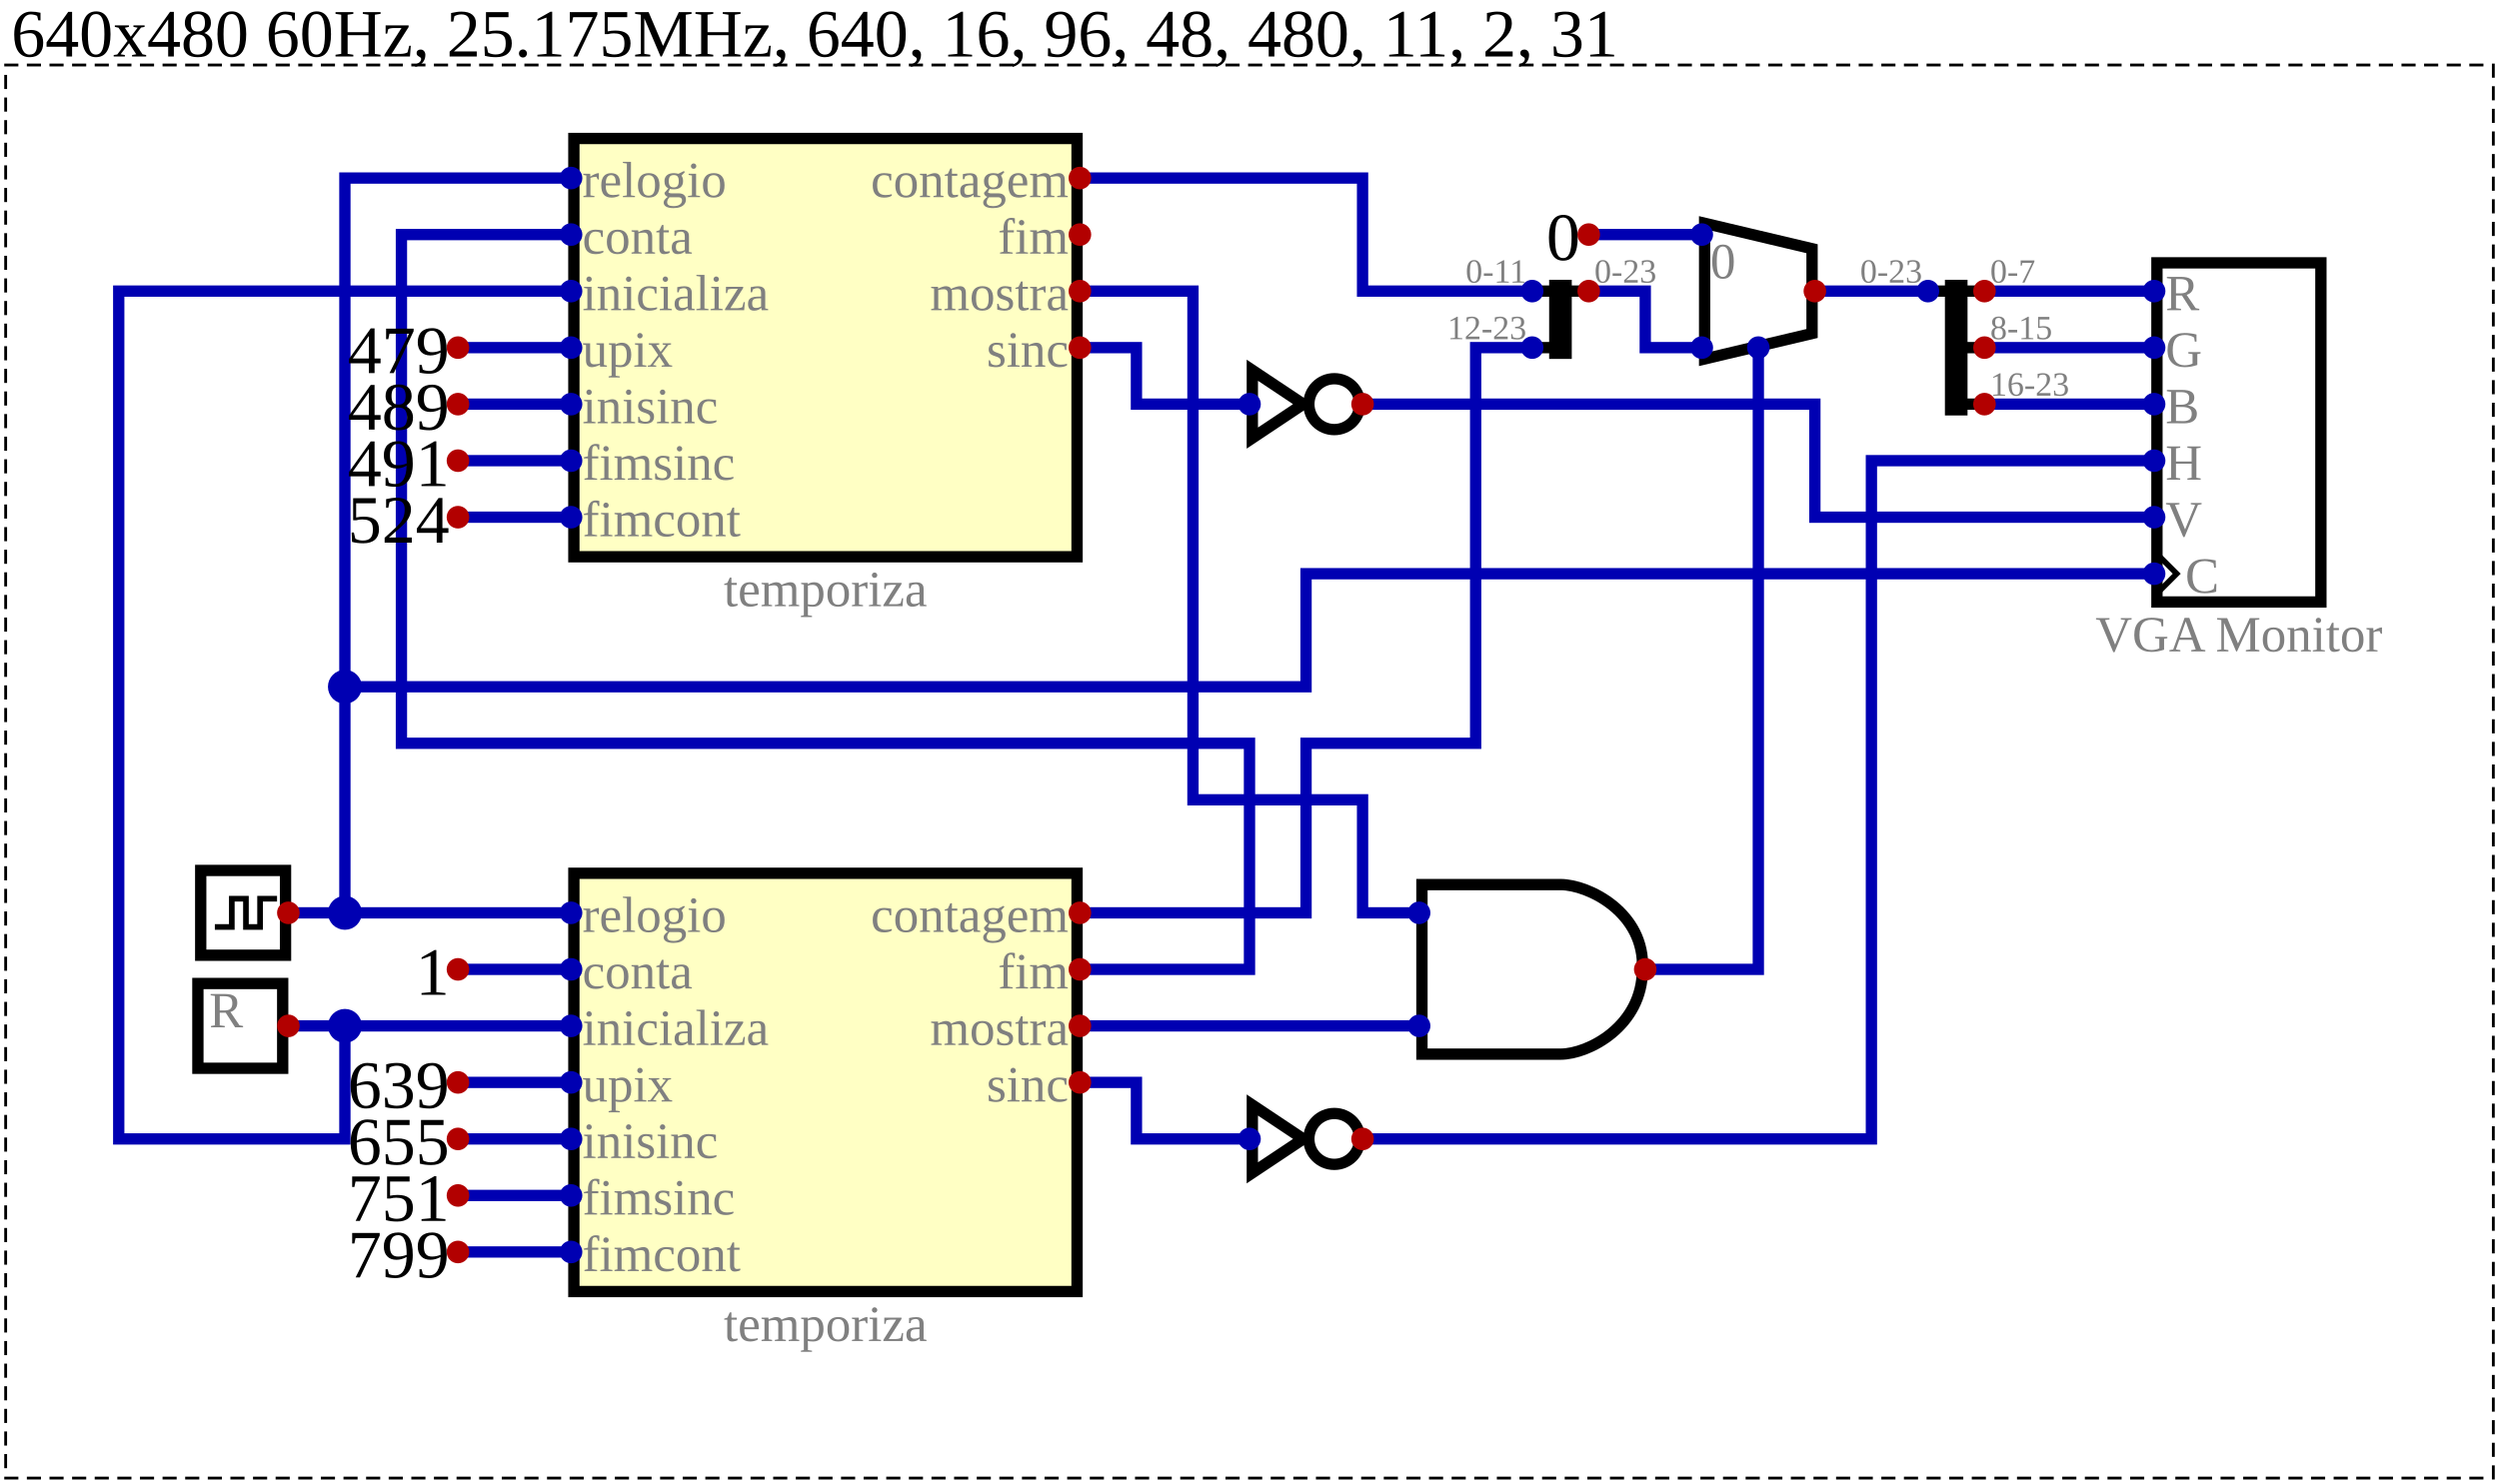
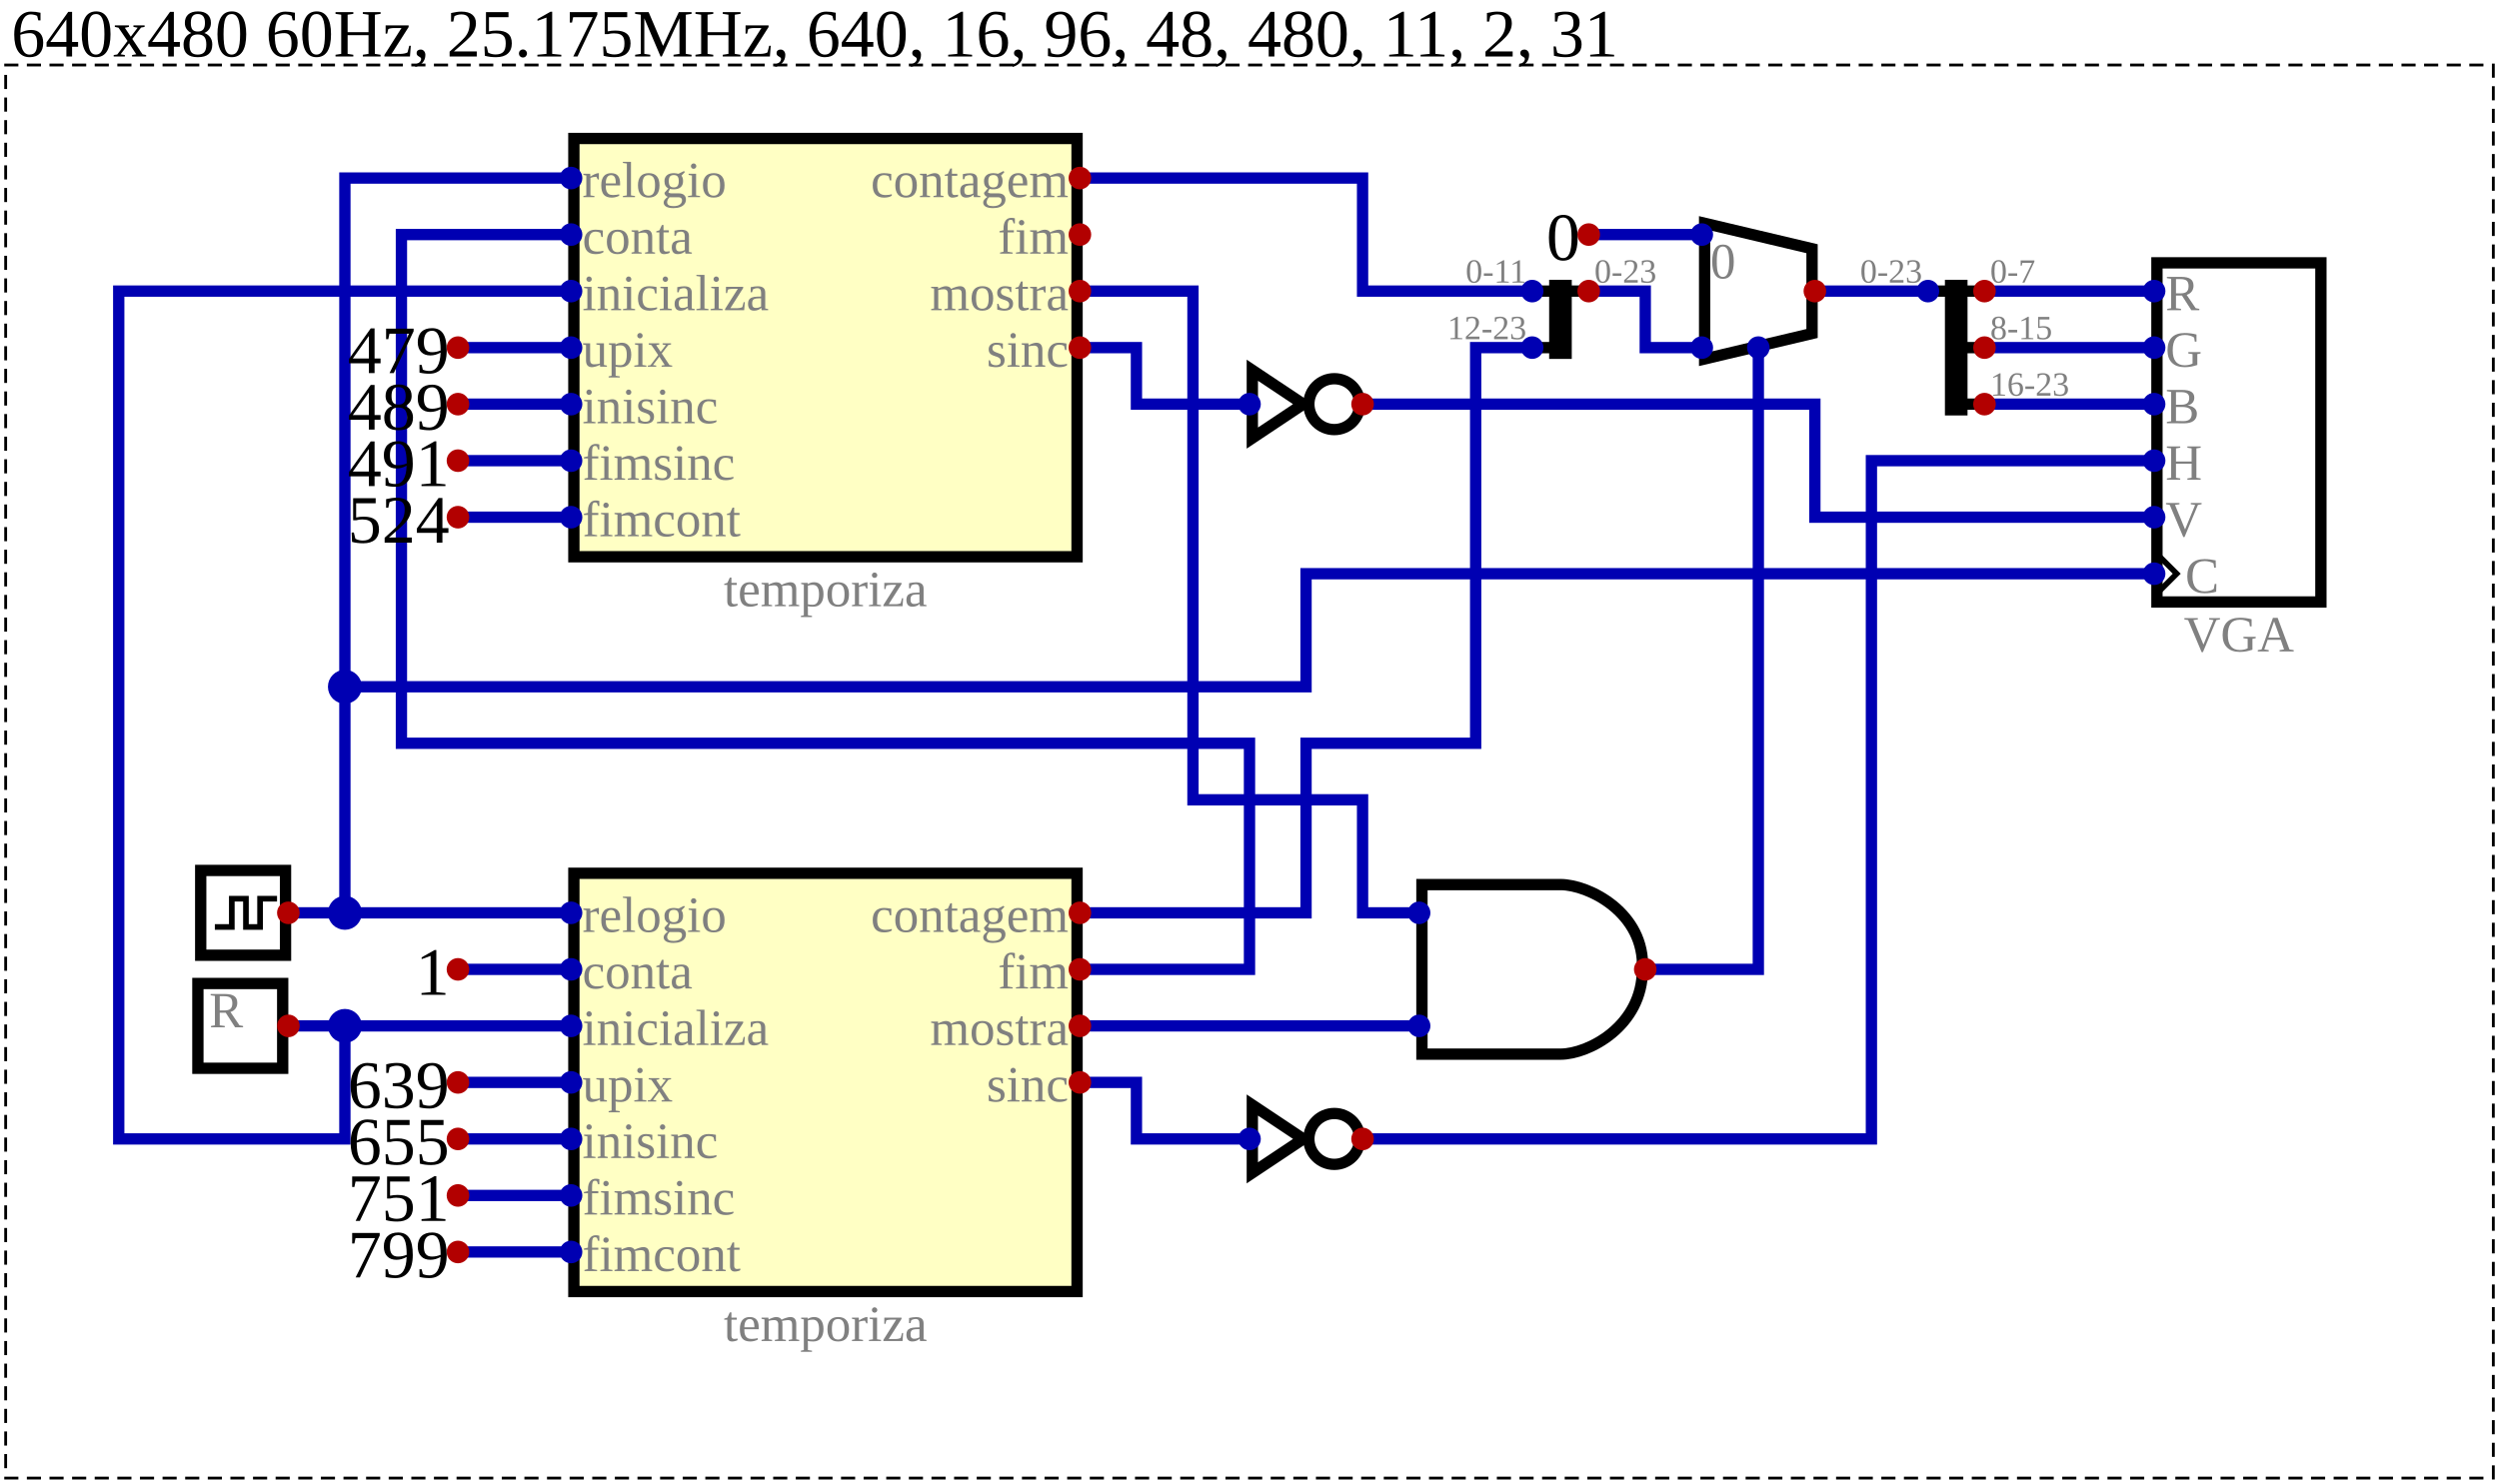
<svg xmlns="http://www.w3.org/2000/svg" width="132.6mm" height="78.75mm" viewBox="458 -43 884 525">
  <g stroke-linecap="square">
+     <path d="M 1140,60 L 1150,60 L 1160,60" stroke="#000000" stroke-width="4.0" fill="none" />
+     <path d="M 1160,80 L 1150,80" stroke="#000000" stroke-width="4.0" fill="none" />
+     <path d="M 1160,100 L 1150,100" stroke="#000000" stroke-width="4.0" fill="none" />
+     <path d="M 1000,60 L 1010,60 L 1020,60" stroke="#000000" stroke-width="4.0" fill="none" />
+     <path d="M 1000,80 L 1010,80" stroke="#000000" stroke-width="4.0" fill="none" />
    <path d="M 560,320 L 580,320 L 660,320" stroke="#0000b2" stroke-width="4.0" fill="none" />
    <path d="M 840,320 L 960,320" stroke="#0000b2" stroke-width="4.0" fill="none" />
    <path d="M 620,100 L 660,100" stroke="#0000b2" stroke-width="4.0" fill="none" />
    <path d="M 940,100 L 1100,100 L 1100,140 L 1220,140" stroke="#0000b2" stroke-width="4.0" fill="none" />
    <path d="M 1160,100 L 1220,100" stroke="#0000b2" stroke-width="4.0" fill="none" />
    <path d="M 620,360 L 660,360" stroke="#0000b2" stroke-width="4.0" fill="none" />
    <path d="M 940,360 L 1120,360 L 1120,120 L 1220,120" stroke="#0000b2" stroke-width="4.0" fill="none" />
    <path d="M 1020,40 L 1060,40" stroke="#0000b2" stroke-width="4.0" fill="none" />
    <path d="M 620,300 L 660,300" stroke="#0000b2" stroke-width="4.0" fill="none" />
    <path d="M 840,300 L 900,300 L 900,220 L 600,220 L 600,40 L 660,40" stroke="#0000b2" stroke-width="4.0" fill="none" />
    <path d="M 1040,300 L 1080,300 L 1080,80" stroke="#0000b2" stroke-width="4.0" fill="none" />
    <path d="M 620,140 L 660,140" stroke="#0000b2" stroke-width="4.0" fill="none" />
    <path d="M 620,400 L 660,400" stroke="#0000b2" stroke-width="4.0" fill="none" />
    <path d="M 620,80 L 660,80" stroke="#0000b2" stroke-width="4.0" fill="none" />
    <path d="M 840,80 L 860,80 L 860,100 L 900,100" stroke="#0000b2" stroke-width="4.0" fill="none" />
    <path d="M 1160,80 L 1220,80" stroke="#0000b2" stroke-width="4.0" fill="none" />
    <path d="M 620,340 L 660,340" stroke="#0000b2" stroke-width="4.0" fill="none" />
    <path d="M 840,340 L 860,340 L 860,360 L 900,360" stroke="#0000b2" stroke-width="4.0" fill="none" />
    <path d="M 840,20 L 940,20 L 940,60 L 1000,60" stroke="#0000b2" stroke-width="4.0" fill="none" />
    <path d="M 560,280 L 580,280 L 660,280" stroke="#0000b2" stroke-width="4.0" fill="none" />
    <path d="M 840,280 L 920,280 L 920,220 L 980,220 L 980,80 L 1000,80" stroke="#0000b2" stroke-width="4.0" fill="none" />
    <path d="M 620,120 L 660,120" stroke="#0000b2" stroke-width="4.0" fill="none" />
    <path d="M 620,380 L 660,380" stroke="#0000b2" stroke-width="4.0" fill="none" />
    <path d="M 840,60 L 880,60 L 880,240 L 940,240 L 940,280 L 960,280" stroke="#0000b2" stroke-width="4.0" fill="none" />
    <path d="M 1160,60 L 1220,60" stroke="#0000b2" stroke-width="4.0" fill="none" />
    <path d="M 1100,60 L 1140,60" stroke="#0000b2" stroke-width="4.0" fill="none" />
    <path d="M 1020,60 L 1040,60 L 1040,80 L 1060,80" stroke="#0000b2" stroke-width="4.0" fill="none" />
    <path d="M 580,200 L 580,280" stroke="#0000b2" stroke-width="4.0" fill="none" />
    <path d="M 580,320 L 580,360 L 500,360 L 500,60 L 660,60" stroke="#0000b2" stroke-width="4.0" fill="none" />
    <path d="M 1220,160 L 920,160 L 920,200 L 580,200 L 580,20 L 660,20" stroke="#0000b2" stroke-width="4.0" fill="none" />
-     <path d="M 1140,60 L 1150,60 L 1160,60" stroke="#000000" stroke-width="4.0" fill="none" />
-     <path d="M 1160,80 L 1150,80" stroke="#000000" stroke-width="4.0" fill="none" />
-     <path d="M 1160,100 L 1150,100" stroke="#000000" stroke-width="4.0" fill="none" />
-     <path d="M 1000,60 L 1010,60 L 1020,60" stroke="#000000" stroke-width="4.0" fill="none" />
-     <path d="M 1000,80 L 1010,80" stroke="#000000" stroke-width="4.0" fill="none" />
    <g>
      <circle cx="580.0" cy="320.0" r="4.0" stroke="#0000b2" stroke-width="4.0" fill="#0000b2" />
      <circle cx="580.0" cy="200.0" r="4.0" stroke="#0000b2" stroke-width="4.0" fill="#0000b2" />
      <circle cx="580.0" cy="280.0" r="4.0" stroke="#0000b2" stroke-width="4.0" fill="#0000b2" />
    </g>
    <g>
      <path d="M 661,266 L 839,266 L 839,414 L 661,414 Z" stroke="#ffffb4" stroke-width="0.0" fill="#ffffb4" fill-opacity="0.784" />
      <path d="M 661,266 L 839,266 L 839,414 L 661,414 Z" stroke="#000000" stroke-width="4.0" fill="none" />
      <text text-anchor="start" x="664.0" y="286.75" fill="#808080" style="font-size:18px">relogio</text>
      <text text-anchor="start" x="664.0" y="306.75" fill="#808080" style="font-size:18px">conta</text>
      <text text-anchor="start" x="664.0" y="326.75" fill="#808080" style="font-size:18px">inicializa</text>
      <text text-anchor="start" x="664.0" y="346.75" fill="#808080" style="font-size:18px">upix</text>
      <text text-anchor="start" x="664.0" y="366.75" fill="#808080" style="font-size:18px">inisinc</text>
      <text text-anchor="start" x="664.0" y="386.75" fill="#808080" style="font-size:18px">fimsinc</text>
      <text text-anchor="start" x="664.0" y="406.75" fill="#808080" style="font-size:18px">fimcont</text>
      <text text-anchor="end" x="836.0" y="286.75" fill="#808080" style="font-size:18px">contagem</text>
      <text text-anchor="end" x="836.0" y="306.75" fill="#808080" style="font-size:18px">fim</text>
      <text text-anchor="end" x="836.0" y="326.75" fill="#808080" style="font-size:18px">mostra</text>
      <text text-anchor="end" x="836.0" y="346.75" fill="#808080" style="font-size:18px">sinc</text>
      <text text-anchor="middle" x="750.0" y="431.5" fill="#808080" style="font-size:18px">temporiza</text>
      <circle cx="660.0" cy="280.0" r="2.0" stroke="#0000b2" stroke-width="4.0" fill="#0000b2" />
      <circle cx="660.0" cy="300.0" r="2.0" stroke="#0000b2" stroke-width="4.0" fill="#0000b2" />
      <circle cx="660.0" cy="320.0" r="2.0" stroke="#0000b2" stroke-width="4.0" fill="#0000b2" />
      <circle cx="660.0" cy="340.0" r="2.0" stroke="#0000b2" stroke-width="4.0" fill="#0000b2" />
      <circle cx="660.0" cy="360.0" r="2.0" stroke="#0000b2" stroke-width="4.0" fill="#0000b2" />
      <circle cx="660.0" cy="380.0" r="2.0" stroke="#0000b2" stroke-width="4.0" fill="#0000b2" />
      <circle cx="660.0" cy="400.0" r="2.0" stroke="#0000b2" stroke-width="4.0" fill="#0000b2" />
      <circle cx="840.0" cy="280.0" r="2.0" stroke="#b20000" stroke-width="4.0" fill="#b20000" />
      <circle cx="840.0" cy="300.0" r="2.0" stroke="#b20000" stroke-width="4.0" fill="#b20000" />
      <circle cx="840.0" cy="320.0" r="2.0" stroke="#b20000" stroke-width="4.0" fill="#b20000" />
      <circle cx="840.0" cy="340.0" r="2.0" stroke="#b20000" stroke-width="4.0" fill="#b20000" />
    </g>
    <g>
      <path d="M 528,305 L 558,305 L 558,335 L 528,335 Z" stroke="#000000" stroke-width="4.0" fill="none" />
      <text text-anchor="start" x="532.0" y="320.5" fill="#808080" style="font-size:18px">R</text>
      <circle cx="560.0" cy="320.0" r="2.0" stroke="#b20000" stroke-width="4.0" fill="#b20000" />
    </g>
    <g>
      <path d="M 529,265 L 559,265 L 559,295 L 529,295 Z" stroke="#000000" stroke-width="4.0" fill="none" />
      <path d="M 535,285 L 540,285 L 540,275 L 545,275 L 545,285 L 550,285 L 550,275 L 555,275" stroke="#000000" stroke-width="2.0" fill="none" />
      <circle cx="560.0" cy="280.0" r="2.0" stroke="#b20000" stroke-width="4.0" fill="#b20000" />
    </g>
    <g>
      <text text-anchor="end" x="617.0" y="309.0" fill="#000000" style="font-size:24px">1</text>
      <circle cx="620.0" cy="300.0" r="2.0" stroke="#b20000" stroke-width="4.0" fill="#b20000" />
    </g>
    <g>
      <text text-anchor="end" x="617.0" y="349.0" fill="#000000" style="font-size:24px">639</text>
      <circle cx="620.0" cy="340.0" r="2.0" stroke="#b20000" stroke-width="4.0" fill="#b20000" />
    </g>
    <g>
      <text text-anchor="end" x="617.0" y="369.0" fill="#000000" style="font-size:24px">655</text>
      <circle cx="620.0" cy="360.0" r="2.0" stroke="#b20000" stroke-width="4.0" fill="#b20000" />
    </g>
    <g>
      <text text-anchor="end" x="617.0" y="389.0" fill="#000000" style="font-size:24px">751</text>
      <circle cx="620.0" cy="380.0" r="2.0" stroke="#b20000" stroke-width="4.0" fill="#b20000" />
    </g>
    <g>
      <text text-anchor="end" x="617.0" y="409.0" fill="#000000" style="font-size:24px">799</text>
      <circle cx="620.0" cy="400.0" r="2.0" stroke="#b20000" stroke-width="4.0" fill="#b20000" />
    </g>
    <g>
      <path d="M 661,6 L 839,6 L 839,154 L 661,154 Z" stroke="#ffffb4" stroke-width="0.0" fill="#ffffb4" fill-opacity="0.784" />
      <path d="M 661,6 L 839,6 L 839,154 L 661,154 Z" stroke="#000000" stroke-width="4.0" fill="none" />
      <text text-anchor="start" x="664.0" y="26.75" fill="#808080" style="font-size:18px">relogio</text>
      <text text-anchor="start" x="664.0" y="46.75" fill="#808080" style="font-size:18px">conta</text>
      <text text-anchor="start" x="664.0" y="66.75" fill="#808080" style="font-size:18px">inicializa</text>
      <text text-anchor="start" x="664.0" y="86.75" fill="#808080" style="font-size:18px">upix</text>
      <text text-anchor="start" x="664.0" y="106.75" fill="#808080" style="font-size:18px">inisinc</text>
      <text text-anchor="start" x="664.0" y="126.75" fill="#808080" style="font-size:18px">fimsinc</text>
      <text text-anchor="start" x="664.0" y="146.75" fill="#808080" style="font-size:18px">fimcont</text>
      <text text-anchor="end" x="836.0" y="26.75" fill="#808080" style="font-size:18px">contagem</text>
      <text text-anchor="end" x="836.0" y="46.75" fill="#808080" style="font-size:18px">fim</text>
      <text text-anchor="end" x="836.0" y="66.75" fill="#808080" style="font-size:18px">mostra</text>
      <text text-anchor="end" x="836.0" y="86.75" fill="#808080" style="font-size:18px">sinc</text>
      <text text-anchor="middle" x="750.0" y="171.5" fill="#808080" style="font-size:18px">temporiza</text>
      <circle cx="660.0" cy="20.0" r="2.0" stroke="#0000b2" stroke-width="4.0" fill="#0000b2" />
      <circle cx="660.0" cy="40.0" r="2.0" stroke="#0000b2" stroke-width="4.0" fill="#0000b2" />
      <circle cx="660.0" cy="60.0" r="2.0" stroke="#0000b2" stroke-width="4.0" fill="#0000b2" />
      <circle cx="660.0" cy="80.0" r="2.0" stroke="#0000b2" stroke-width="4.0" fill="#0000b2" />
      <circle cx="660.0" cy="100.0" r="2.0" stroke="#0000b2" stroke-width="4.0" fill="#0000b2" />
      <circle cx="660.0" cy="120.0" r="2.0" stroke="#0000b2" stroke-width="4.0" fill="#0000b2" />
      <circle cx="660.0" cy="140.0" r="2.0" stroke="#0000b2" stroke-width="4.0" fill="#0000b2" />
      <circle cx="840.0" cy="20.0" r="2.0" stroke="#b20000" stroke-width="4.0" fill="#b20000" />
      <circle cx="840.0" cy="40.0" r="2.0" stroke="#b20000" stroke-width="4.0" fill="#b20000" />
      <circle cx="840.0" cy="60.0" r="2.0" stroke="#b20000" stroke-width="4.0" fill="#b20000" />
      <circle cx="840.0" cy="80.0" r="2.0" stroke="#b20000" stroke-width="4.0" fill="#b20000" />
    </g>
    <g>
      <text text-anchor="end" x="617.0" y="89.0" fill="#000000" style="font-size:24px">479</text>
      <circle cx="620.0" cy="80.0" r="2.0" stroke="#b20000" stroke-width="4.0" fill="#b20000" />
    </g>
    <g>
      <text text-anchor="end" x="617.0" y="109.0" fill="#000000" style="font-size:24px">489</text>
      <circle cx="620.0" cy="100.0" r="2.0" stroke="#b20000" stroke-width="4.0" fill="#b20000" />
    </g>
    <g>
      <text text-anchor="end" x="617.0" y="129.0" fill="#000000" style="font-size:24px">491</text>
      <circle cx="620.0" cy="120.0" r="2.0" stroke="#b20000" stroke-width="4.0" fill="#b20000" />
    </g>
    <g>
      <text text-anchor="end" x="617.0" y="149.0" fill="#000000" style="font-size:24px">524</text>
      <circle cx="620.0" cy="140.0" r="2.0" stroke="#b20000" stroke-width="4.0" fill="#b20000" />
    </g>
    <g>
      <path d="M 1221,50 L 1279,50 L 1279,170 L 1221,170 Z" stroke="#000000" stroke-width="4.0" fill="none" />
      <text text-anchor="start" x="1224.0" y="66.75" fill="#808080" style="font-size:18px">R</text>
      <text text-anchor="start" x="1224.0" y="86.75" fill="#808080" style="font-size:18px">G</text>
      <text text-anchor="start" x="1224.0" y="106.75" fill="#808080" style="font-size:18px">B</text>
      <text text-anchor="start" x="1224.0" y="126.75" fill="#808080" style="font-size:18px">H</text>
      <text text-anchor="start" x="1224.0" y="146.75" fill="#808080" style="font-size:18px">V</text>
      <path d="M 1221,167 L 1228,160 L 1221,153" stroke="#000000" stroke-width="2.0" fill="none" />
      <text text-anchor="start" x="1231.0" y="166.75" fill="#808080" style="font-size:18px">C</text>
-       <text text-anchor="middle" x="1250.0" y="187.5" fill="#808080" style="font-size:18px">VGA Monitor</text>
+       <text text-anchor="middle" x="1250.0" y="187.5" fill="#808080" style="font-size:18px">VGA</text>
      <circle cx="1220.0" cy="60.0" r="2.0" stroke="#0000b2" stroke-width="4.0" fill="#0000b2" />
      <circle cx="1220.0" cy="80.0" r="2.0" stroke="#0000b2" stroke-width="4.0" fill="#0000b2" />
      <circle cx="1220.0" cy="100.0" r="2.0" stroke="#0000b2" stroke-width="4.0" fill="#0000b2" />
      <circle cx="1220.0" cy="120.0" r="2.0" stroke="#0000b2" stroke-width="4.0" fill="#0000b2" />
      <circle cx="1220.0" cy="140.0" r="2.0" stroke="#0000b2" stroke-width="4.0" fill="#0000b2" />
      <circle cx="1220.0" cy="160.0" r="2.0" stroke="#0000b2" stroke-width="4.0" fill="#0000b2" />
    </g>
    <g>
      <text text-anchor="start" x="462.0" y="-23.0" fill="#000000" style="font-size:24px">640x480 60Hz, 25.175MHz, 640, 16, 96, 48, 480, 11, 2, 31</text>
      <path d="M 460,-20 L 1340,-20 L 1340,480 L 460,480 Z" stroke-dasharray="4.0,4.0" stroke="#000000" stroke-width="1.0" fill="none" />
    </g>
    <g>
      <path d="M 901,88 L 919,100 L 901,112 Z" stroke="#000000" stroke-width="4.0" fill="none" />
      <circle cx="930.0" cy="100.0" r="9.0" stroke="#000000" stroke-width="4.0" fill="none" />
      <circle cx="900.0" cy="100.0" r="2.0" stroke="#0000b2" stroke-width="4.0" fill="#0000b2" />
      <circle cx="940.0" cy="100.0" r="2.0" stroke="#b20000" stroke-width="4.0" fill="#b20000" />
    </g>
    <g>
      <path d="M 901,348 L 919,360 L 901,372 Z" stroke="#000000" stroke-width="4.0" fill="none" />
      <circle cx="930.0" cy="360.0" r="9.0" stroke="#000000" stroke-width="4.0" fill="none" />
      <circle cx="900.0" cy="360.0" r="2.0" stroke="#0000b2" stroke-width="4.0" fill="#0000b2" />
      <circle cx="940.0" cy="360.0" r="2.0" stroke="#b20000" stroke-width="4.0" fill="#b20000" />
    </g>
    <g>
      <path d="M 1010,330 L 961,330 L 961,270 L 1010,270 C 1020,270 1040,280 1039,300 C 1039,320 1020,330 1010,330 Z" stroke="#000000" stroke-width="4.0" fill="none" />
      <circle cx="960.0" cy="280.0" r="2.0" stroke="#0000b2" stroke-width="4.0" fill="#0000b2" />
      <circle cx="960.0" cy="320.0" r="2.0" stroke="#0000b2" stroke-width="4.0" fill="#0000b2" />
      <circle cx="1040.0" cy="300.0" r="2.0" stroke="#b20000" stroke-width="4.0" fill="#b20000" />
    </g>
    <g>
      <text text-anchor="end" x="1138.0" y="57.0" fill="#808080" style="font-size:12px">0-23</text>
      <text text-anchor="start" x="1162.0" y="57.0" fill="#808080" style="font-size:12px">0-7</text>
      <text text-anchor="start" x="1162.0" y="77.0" fill="#808080" style="font-size:12px">8-15</text>
      <text text-anchor="start" x="1162.0" y="97.0" fill="#808080" style="font-size:12px">16-23</text>
      <path d="M 1148,58 L 1152,58 L 1152,102 L 1148,102 Z" stroke="#000000" stroke-width="4.0" fill="#000000" fill-opacity="1.0" />
      <circle cx="1140.0" cy="60.0" r="2.0" stroke="#0000b2" stroke-width="4.0" fill="#0000b2" />
      <circle cx="1160.0" cy="60.0" r="2.0" stroke="#b20000" stroke-width="4.0" fill="#b20000" />
      <circle cx="1160.0" cy="80.0" r="2.0" stroke="#b20000" stroke-width="4.0" fill="#b20000" />
      <circle cx="1160.0" cy="100.0" r="2.0" stroke="#b20000" stroke-width="4.0" fill="#b20000" />
    </g>
    <g>
      <path d="M 1061,36 L 1099,45 L 1099,75 L 1061,84 Z" stroke="#000000" stroke-width="4.0" fill="none" />
      <text text-anchor="start" x="1063.0" y="55.5" fill="#808080" style="font-size:18px">0</text>
      <circle cx="1080.0" cy="80.0" r="2.0" stroke="#0000b2" stroke-width="4.0" fill="#0000b2" />
      <circle cx="1060.0" cy="40.0" r="2.0" stroke="#0000b2" stroke-width="4.0" fill="#0000b2" />
      <circle cx="1060.0" cy="80.0" r="2.0" stroke="#0000b2" stroke-width="4.0" fill="#0000b2" />
      <circle cx="1100.0" cy="60.0" r="2.0" stroke="#b20000" stroke-width="4.0" fill="#b20000" />
    </g>
    <g>
      <text text-anchor="end" x="1017.0" y="49.0" fill="#000000" style="font-size:24px">0</text>
      <circle cx="1020.0" cy="40.0" r="2.0" stroke="#b20000" stroke-width="4.0" fill="#b20000" />
    </g>
    <g>
      <text text-anchor="end" x="998.0" y="57.0" fill="#808080" style="font-size:12px">0-11</text>
      <text text-anchor="end" x="998.0" y="77.0" fill="#808080" style="font-size:12px">12-23</text>
      <text text-anchor="start" x="1022.0" y="57.0" fill="#808080" style="font-size:12px">0-23</text>
      <path d="M 1008,58 L 1012,58 L 1012,82 L 1008,82 Z" stroke="#000000" stroke-width="4.0" fill="#000000" fill-opacity="1.0" />
      <circle cx="1000.0" cy="60.0" r="2.0" stroke="#0000b2" stroke-width="4.0" fill="#0000b2" />
      <circle cx="1000.0" cy="80.0" r="2.0" stroke="#0000b2" stroke-width="4.0" fill="#0000b2" />
      <circle cx="1020.0" cy="60.0" r="2.0" stroke="#b20000" stroke-width="4.0" fill="#b20000" />
    </g>
  </g>
</svg>
